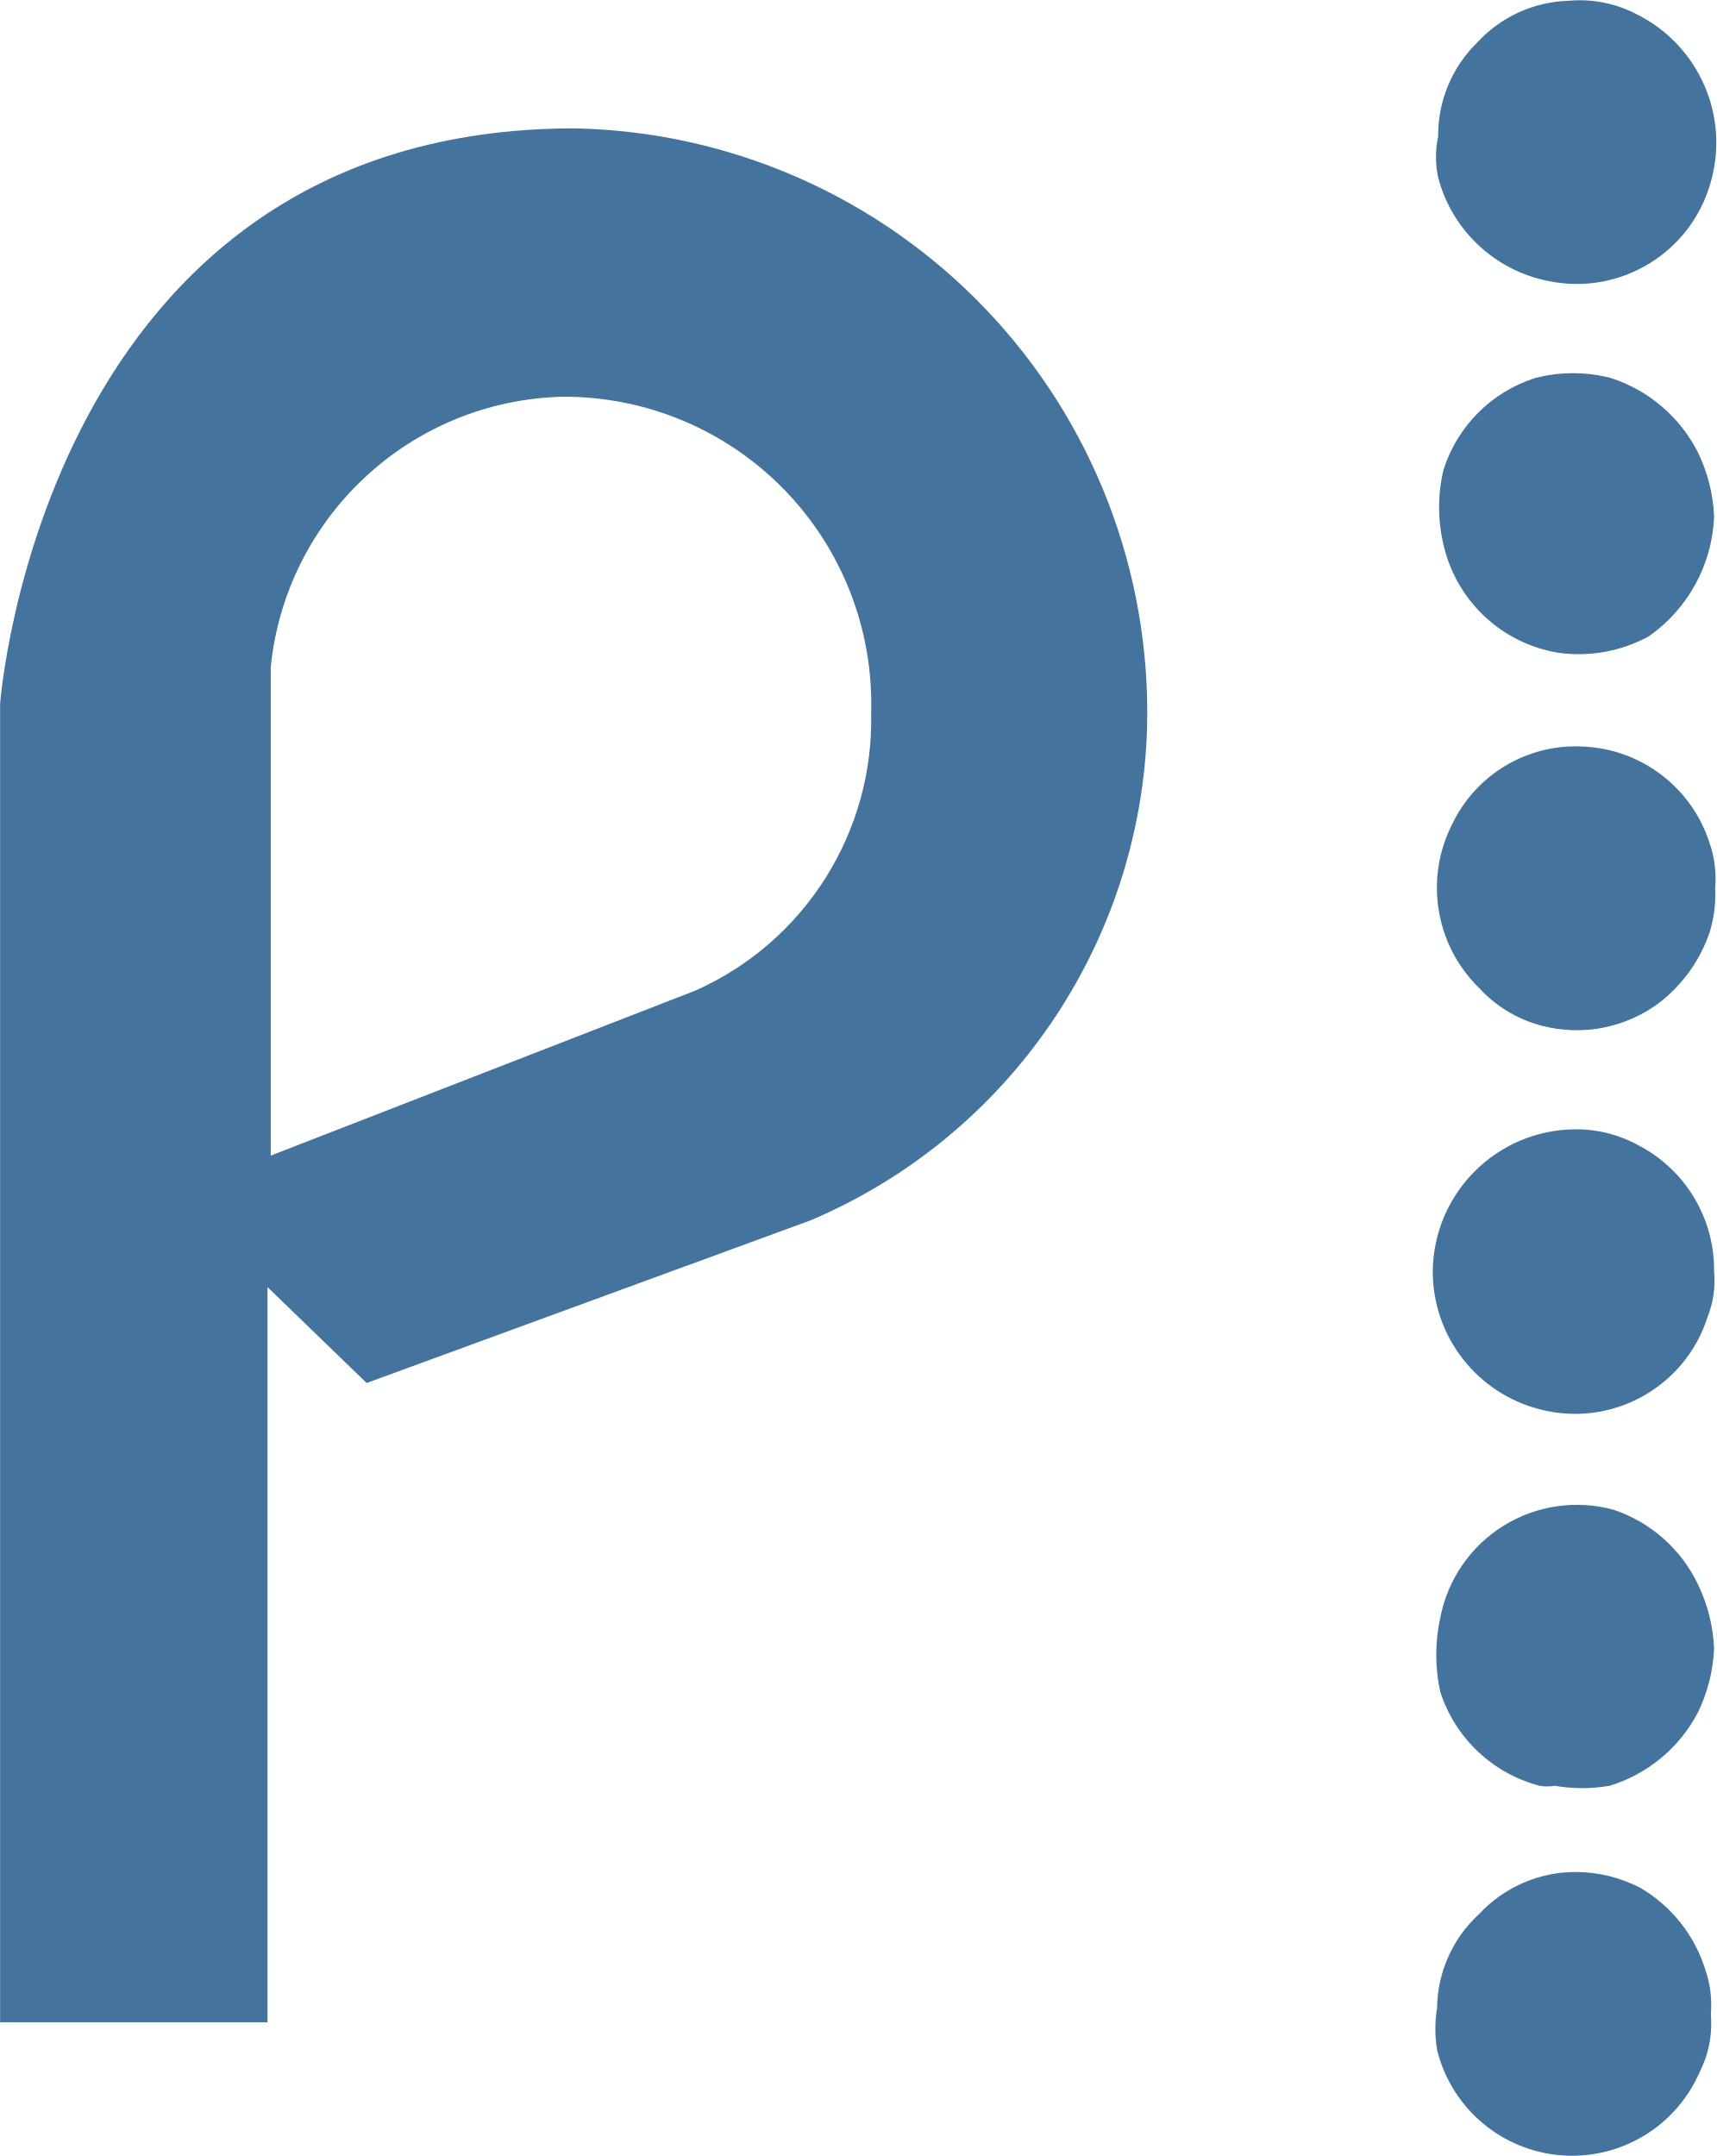
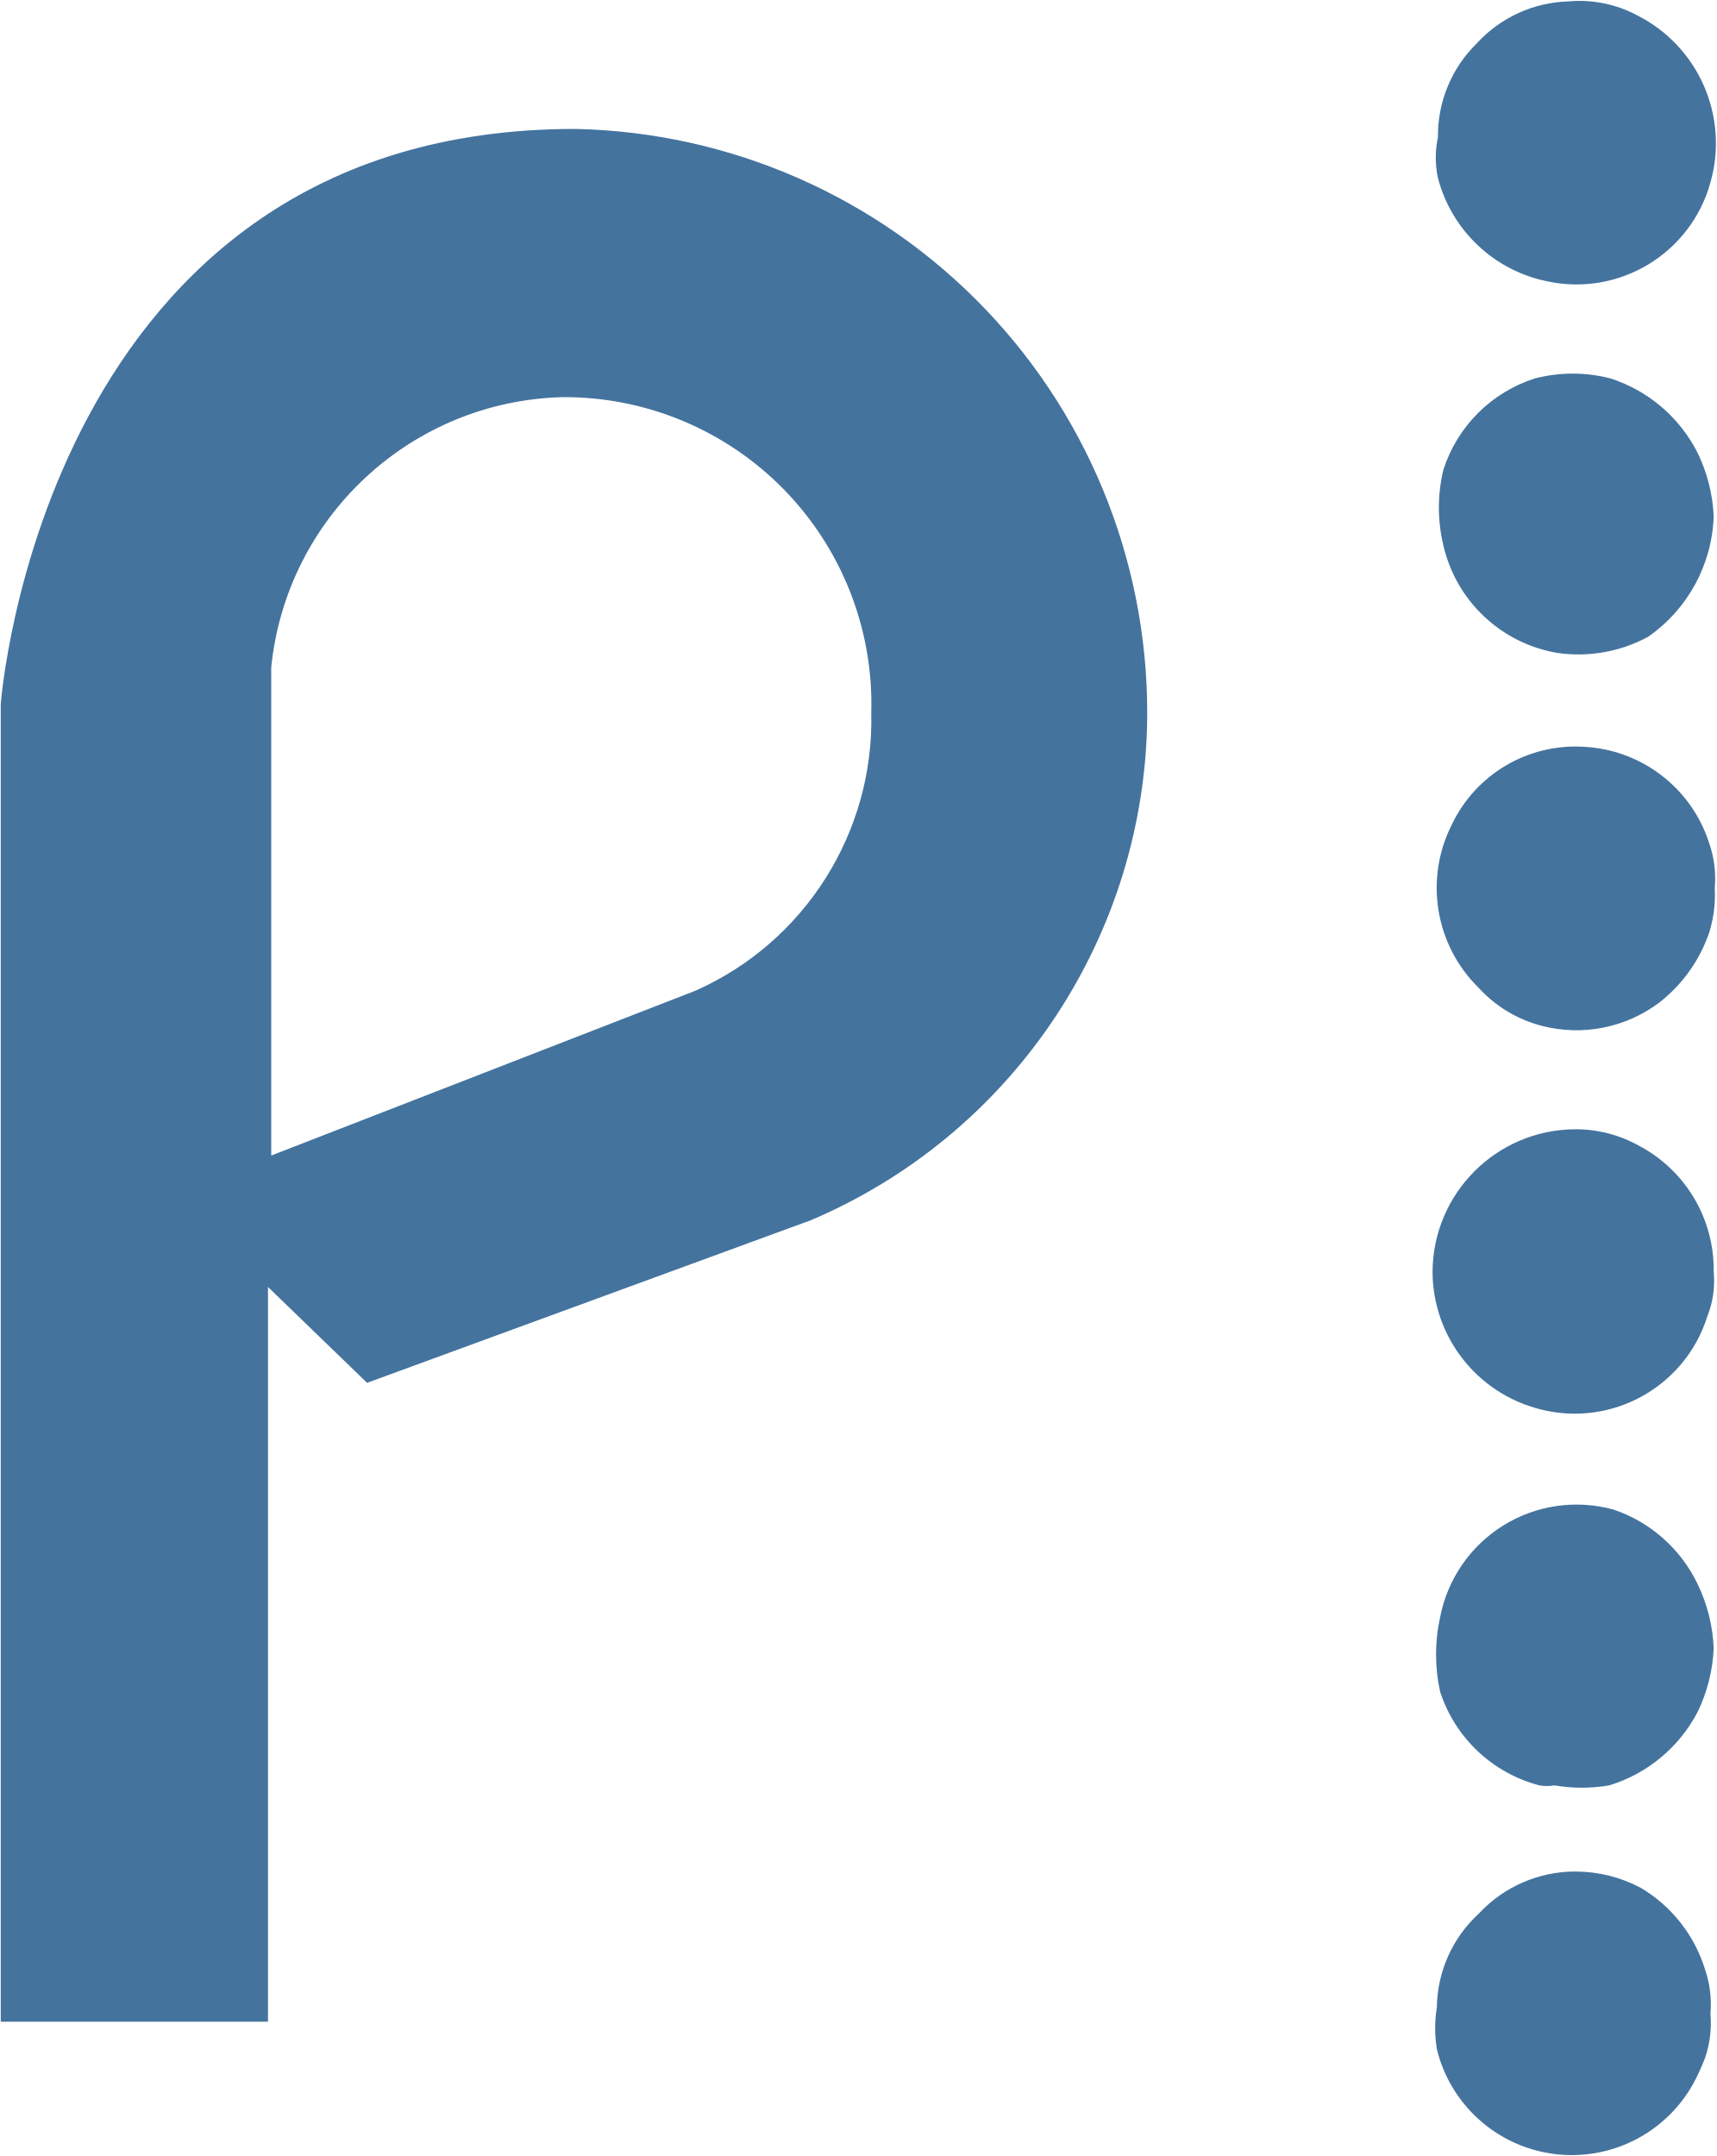
- <svg xmlns="http://www.w3.org/2000/svg" viewBox="4.037 1.998 15.926 20.004">
+ <svg xmlns="http://www.w3.org/2000/svg" viewBox="4.031 1.992 15.938 20.016">
  <path fill="#44739e" d="M19.262 19.517a1.3 1.3 0 0 0-.6-.15 1.22 1.22 0 0 0-.901.39 1.2 1.2 0 0 0-.39.87 1.2 1.2 0 0 0 0 .39 1.29 1.29 0 0 0 2.38.32 2 2 0 0 0 .11-.24 1 1 0 0 0 .05-.41 1 1 0 0 0-.05-.41 1.34 1.34 0 0 0-.599-.76m-.93-4.441a1.29 1.29 0 0 0 1.549-.86.9.9 0 0 0 .06-.42 1.3 1.3 0 0 0-.699-1.17 1.2 1.2 0 0 0-.59-.15 1.33 1.33 0 0 0-1.321 1.32 1.32 1.32 0 0 0 1.001 1.28m.4-6.151a1.27 1.27 0 0 0-1.221.72 1.3 1.3 0 0 0 .25 1.52 1.2 1.2 0 0 0 .581.35 1.28 1.28 0 0 0 1.1-.22 1.4 1.4 0 0 0 .459-.65 1.2 1.2 0 0 0 .05-.41 1 1 0 0 0-.05-.41 1.29 1.29 0 0 0-1.169-.9m.25-3.42a1.4 1.4 0 0 0-.7 0 1.31 1.31 0 0 0-.851.85 1.5 1.5 0 0 0 0 .699 1.31 1.31 0 0 0 1.061 1 1.36 1.36 0 0 0 .84-.15 1.42 1.42 0 0 0 .609-1.12 1.5 1.5 0 0 0-.15-.589 1.38 1.38 0 0 0-.809-.69m-.58-.9a1.29 1.29 0 0 0 1.509-.92 1.33 1.33 0 0 0-.679-1.55 1.14 1.14 0 0 0-.64-.13 1.2 1.2 0 0 0-.851.39 1.2 1.2 0 0 0-.36.87.9.9 0 0 0 0 .38 1.32 1.32 0 0 0 1.021.96m.61 11.402a1.29 1.29 0 0 0-1.611 1 1.6 1.6 0 0 0 0 .69 1.32 1.32 0 0 0 .921.87.4.4 0 0 0 .14 0 1.5 1.5 0 0 0 .51 0 1.38 1.38 0 0 0 .819-.68 1.5 1.5 0 0 0 .15-.59 1.5 1.5 0 0 0-.15-.6 1.34 1.34 0 0 0-.779-.69M9.369 3.189c-4.941 0-5.331 5.34-5.331 5.34v12.232h2.481V13.94l.92.89 4.121-1.51a5.13 5.13 0 0 0 3.12-4.571 5.42 5.42 0 0 0-5.311-5.56m1.12 8-3.94 1.531V8.188a2.79 2.79 0 0 1 2.71-2.509 2.85 2.85 0 0 1 2.861 2.93 2.75 2.75 0 0 1-1.631 2.58" />
</svg>
